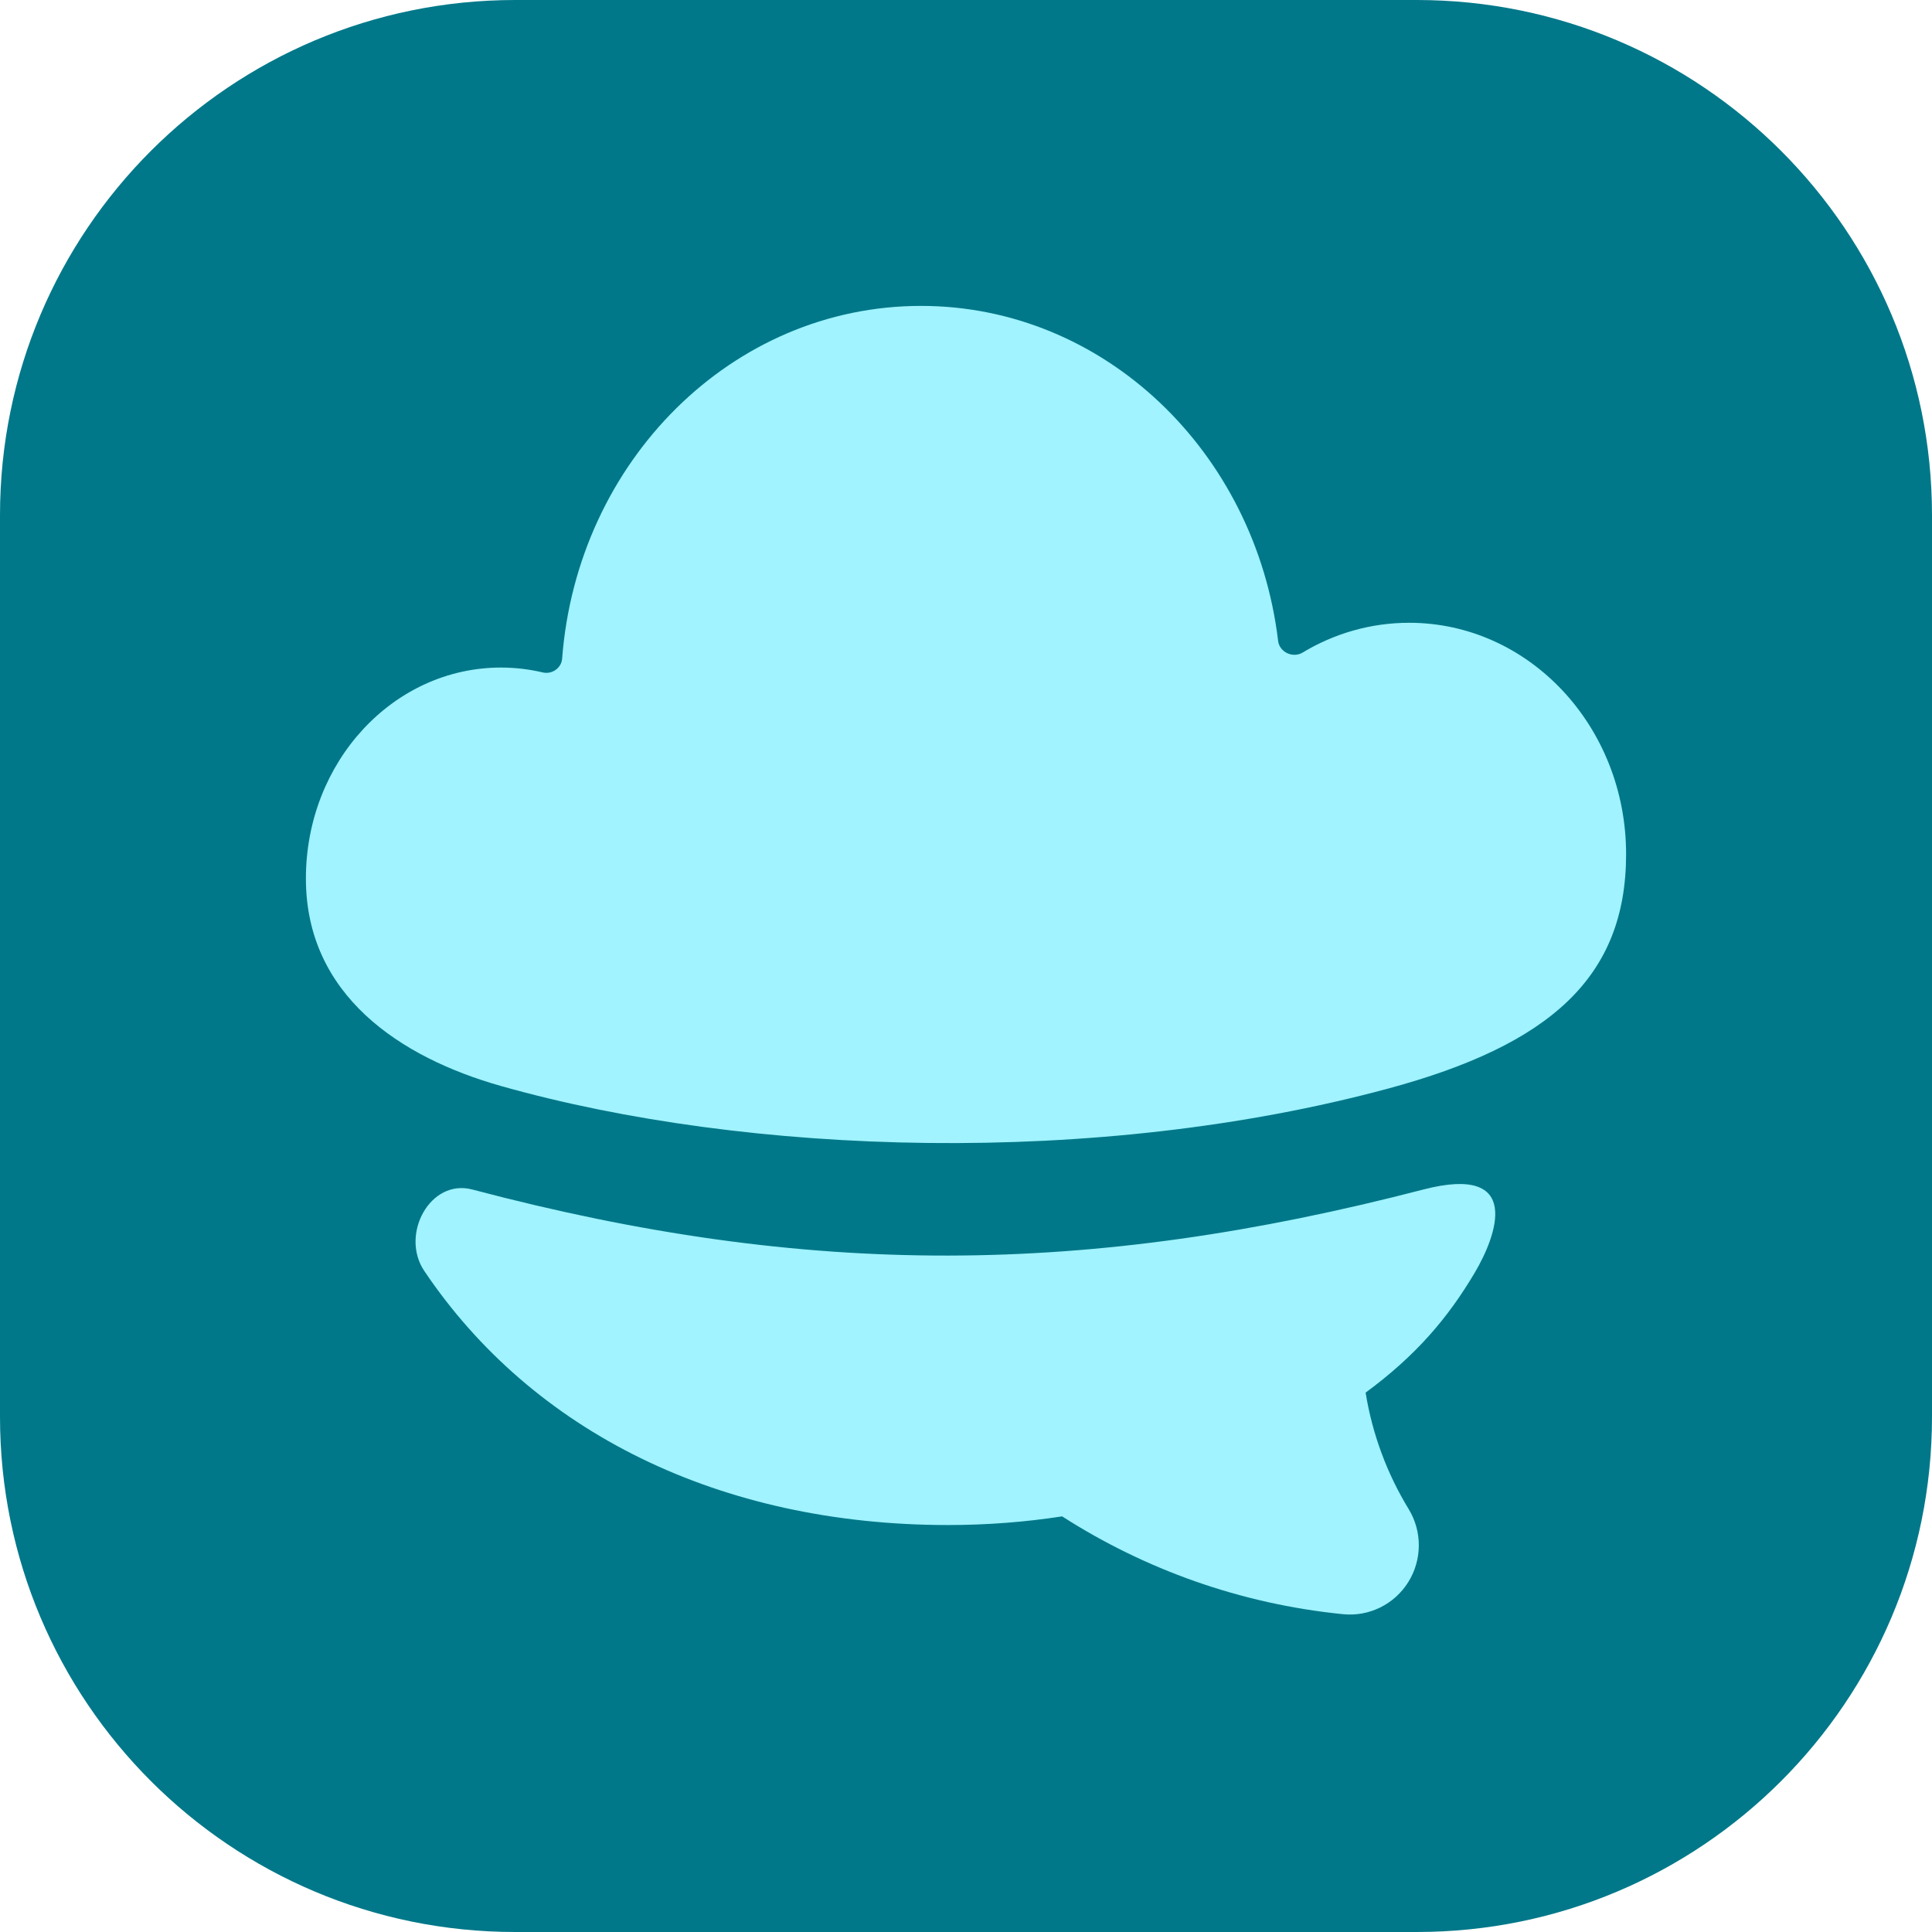
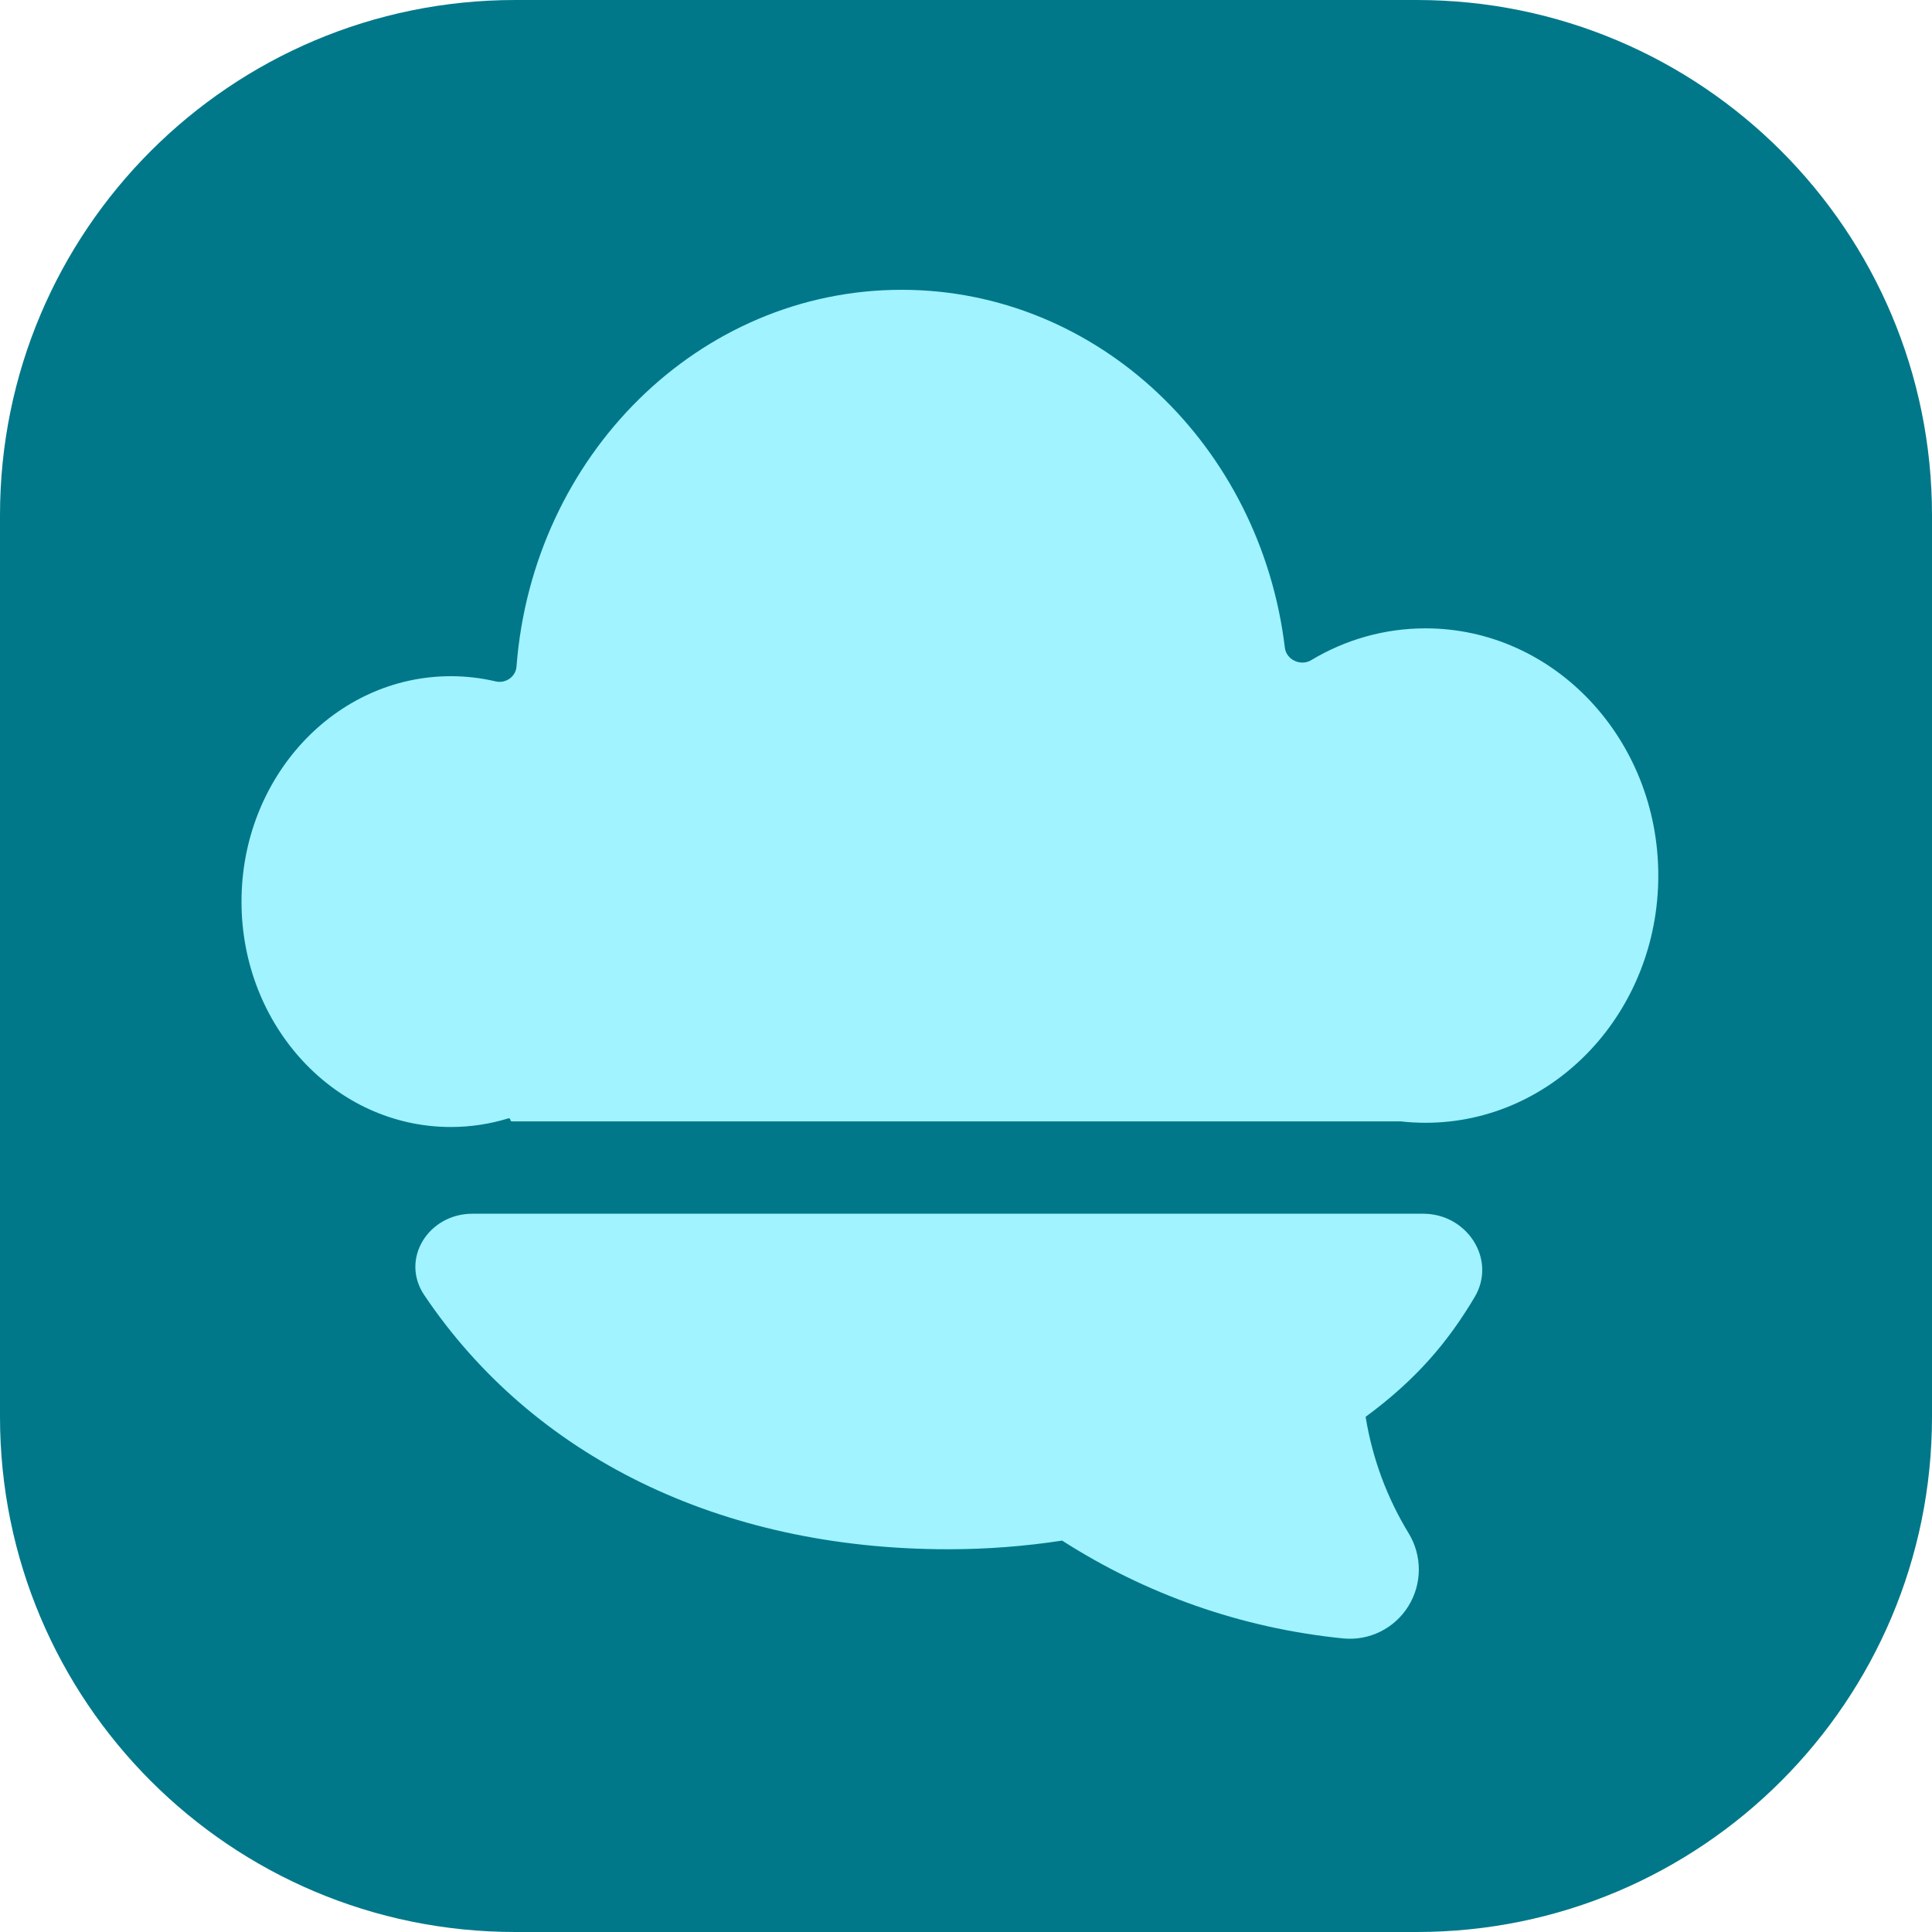
<svg xmlns="http://www.w3.org/2000/svg" width="120" height="120" viewBox="0 0 120 120" fill="none">
  <rect width="120" height="120" rx="32" fill="#007889" />
-   <path d="M88.404 73.883C94.596 72.275 92.981 76.721 91.594 79.058C89.936 81.853 87.961 84.187 84.821 86.498C85.243 89.114 86.169 91.558 87.494 93.731C88.344 95.123 88.335 96.88 87.472 98.264C86.609 99.649 85.041 100.422 83.424 100.261C77.045 99.624 71.107 97.477 65.971 94.185C63.67 94.539 61.303 94.723 58.89 94.723C44.679 94.723 33.067 88.925 26.352 78.94C24.837 76.687 26.713 73.188 29.338 73.883C50.251 79.414 67.569 79.294 88.404 73.883Z" fill="#A0F3FF" />
-   <path d="M101 53.054C101 45.116 94.967 38.682 87.525 38.682C85.121 38.682 82.863 39.354 80.908 40.532C80.304 40.895 79.471 40.511 79.386 39.809C77.98 28.072 68.585 19 57.205 19C45.472 19 35.849 28.643 34.915 40.908C34.87 41.497 34.285 41.901 33.712 41.766C32.875 41.568 32.006 41.463 31.114 41.463C24.424 41.463 19 47.33 19 54.567C19 61.804 24.851 65.683 31.125 67.456C46.43 71.784 68.11 72.504 86.21 67.616C96.241 64.907 101 60.721 101 53.054Z" fill="#A0F3FF" />
+   <path d="M88.404 75.387C91.122 75.387 92.981 78.225 91.594 80.562C89.937 83.357 87.961 85.691 84.821 88.001C85.244 90.618 86.169 93.062 87.494 95.235C88.344 96.627 88.336 98.384 87.473 99.768C86.61 101.153 85.041 101.926 83.424 101.765C77.046 101.128 71.107 98.981 65.971 95.689C63.67 96.043 61.303 96.227 58.89 96.227C44.679 96.227 33.067 90.429 26.353 80.444C24.838 78.191 26.623 75.387 29.338 75.387C52.548 75.387 65.198 75.387 88.404 75.387Z" fill="#A0F3FF" />
+   <path fill-rule="evenodd" clip-rule="evenodd" d="M86.982 69.65C87.493 69.708 88.013 69.738 88.54 69.738C96.526 69.738 103 62.864 103 54.383C103 45.903 96.526 39.028 88.54 39.028C85.959 39.028 83.535 39.746 81.438 41.005C80.79 41.393 79.895 40.983 79.805 40.232C78.295 27.692 68.213 18 56 18C43.409 18 33.082 28.302 32.08 41.406C32.032 42.036 31.404 42.468 30.789 42.323C29.89 42.111 28.957 42 28 42C20.82 42 15 48.268 15 56C15 63.732 20.82 70 28 70C29.24 70 30.439 69.813 31.575 69.464C31.637 69.445 31.7 69.491 31.7 69.555V69.555C31.7 69.608 31.742 69.65 31.795 69.65H86.982Z" fill="#A0F3FF" />
</svg>
